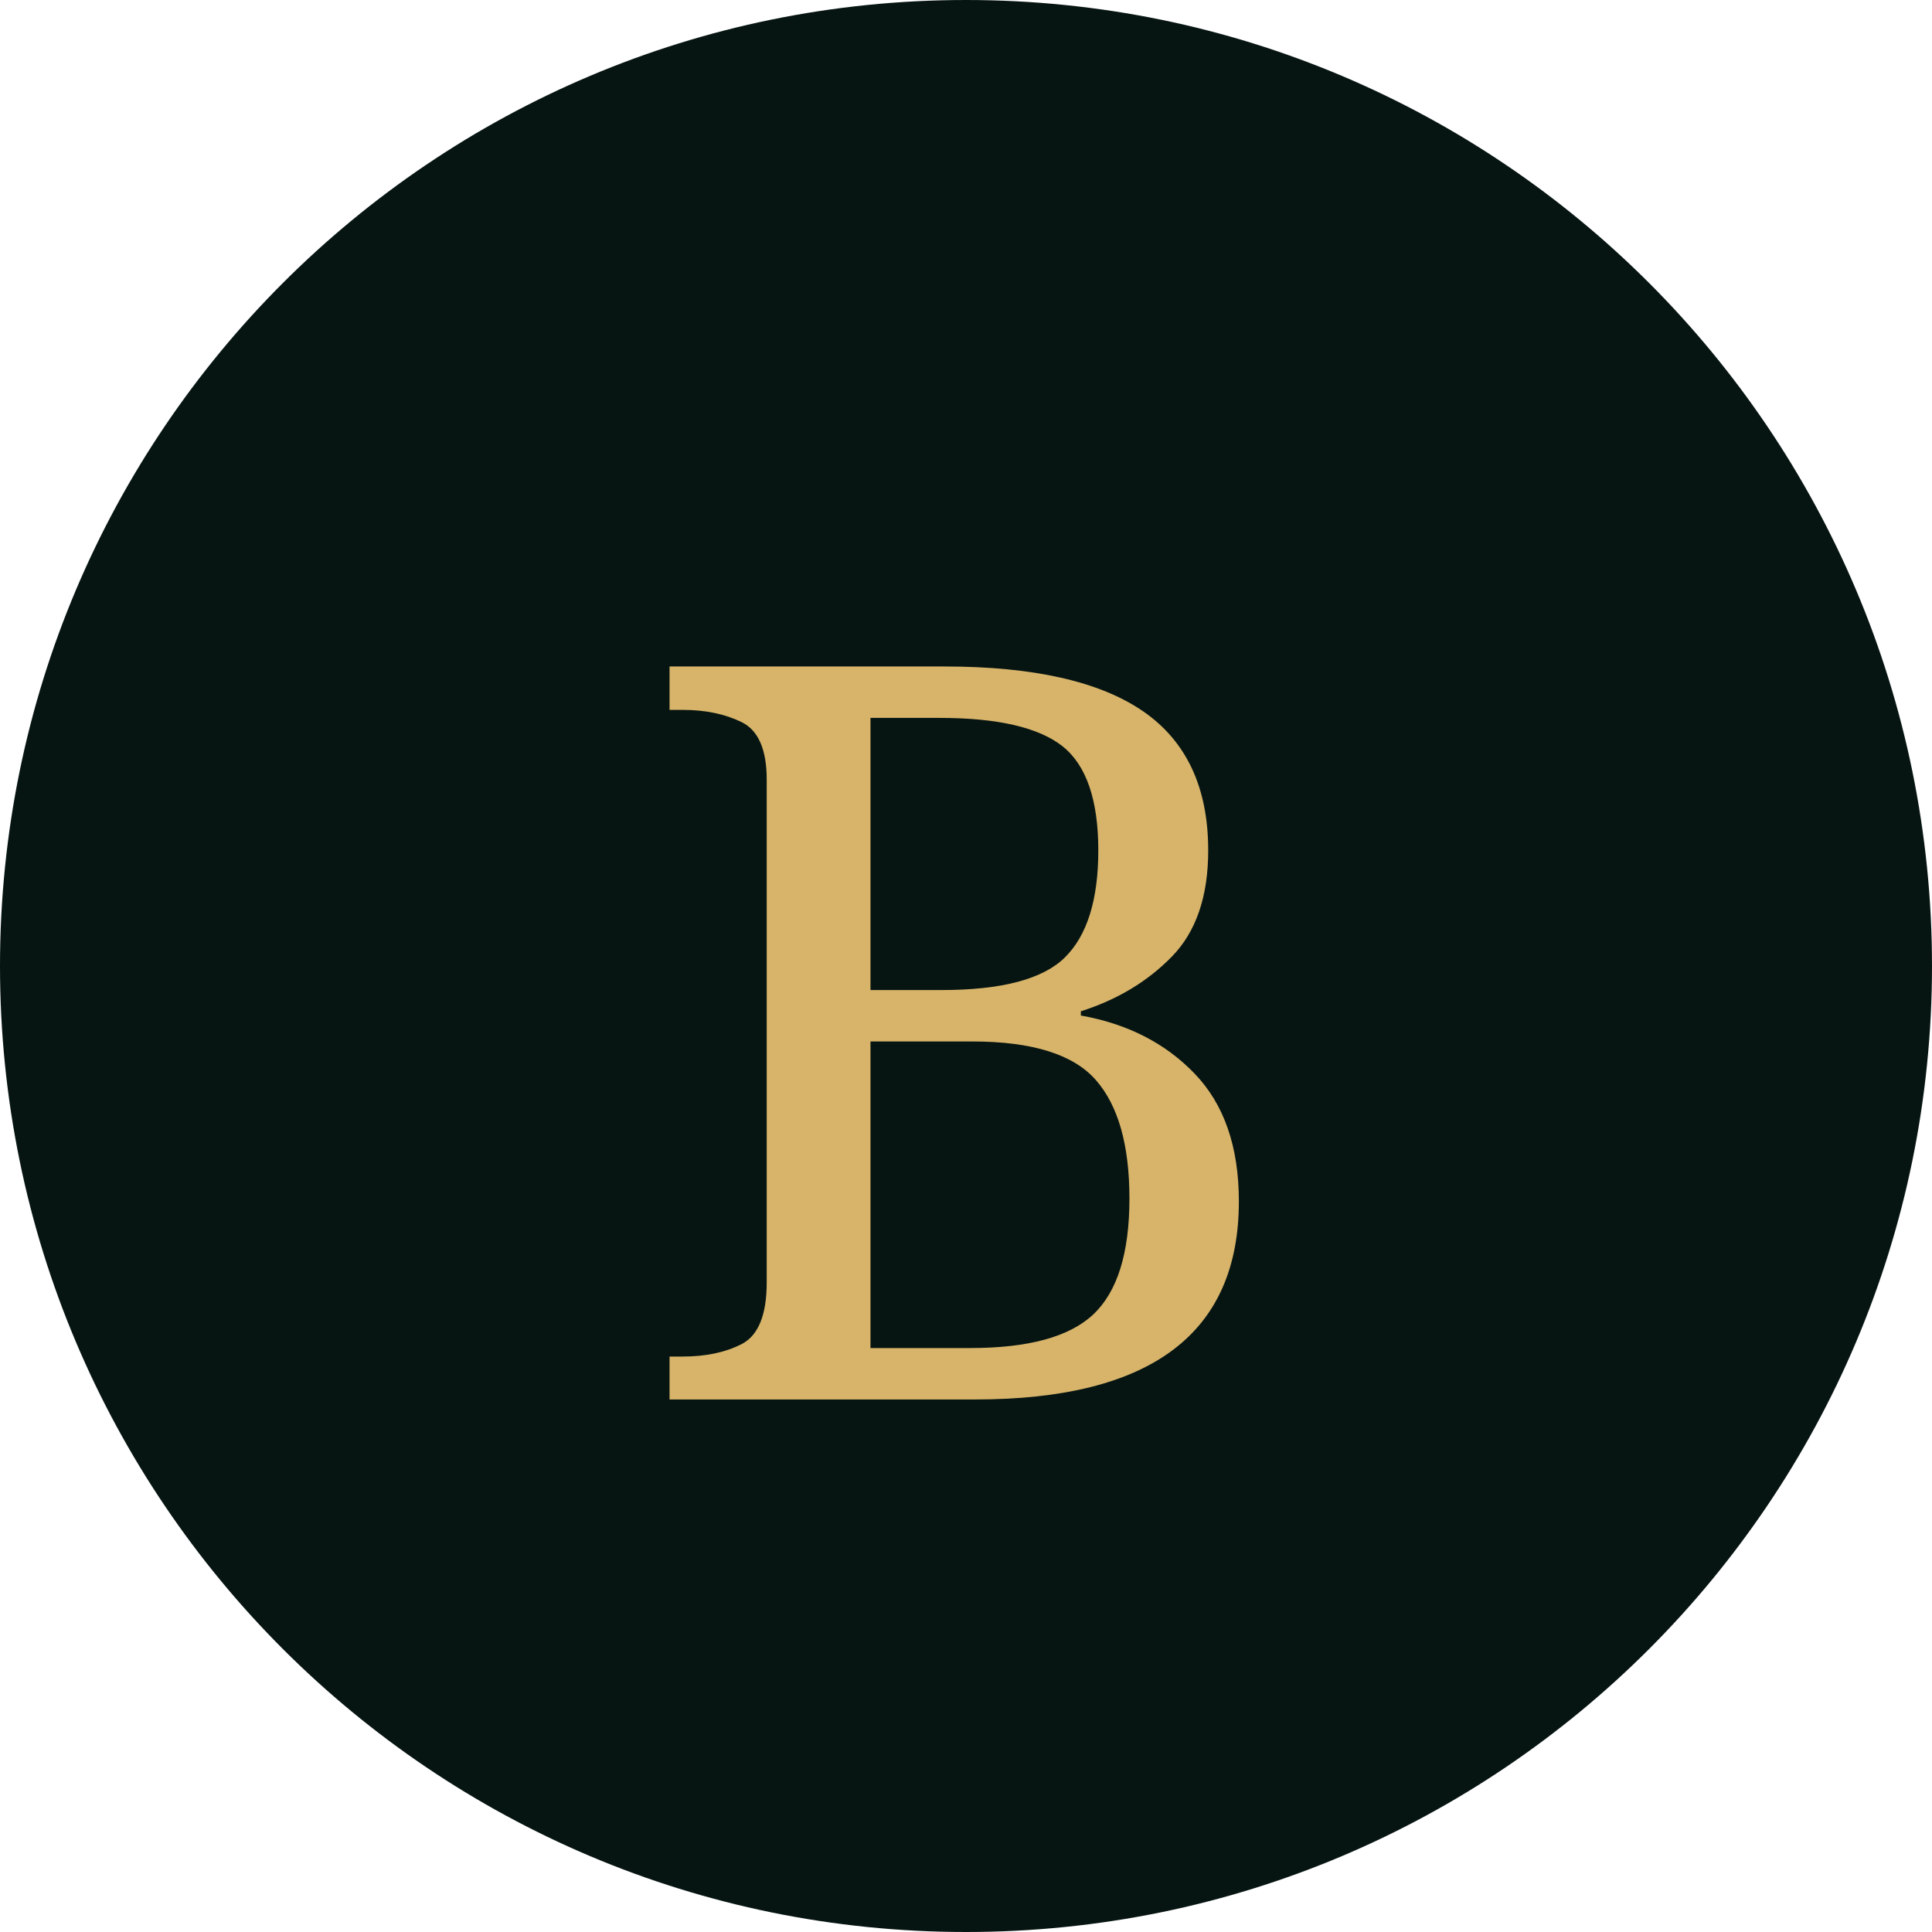
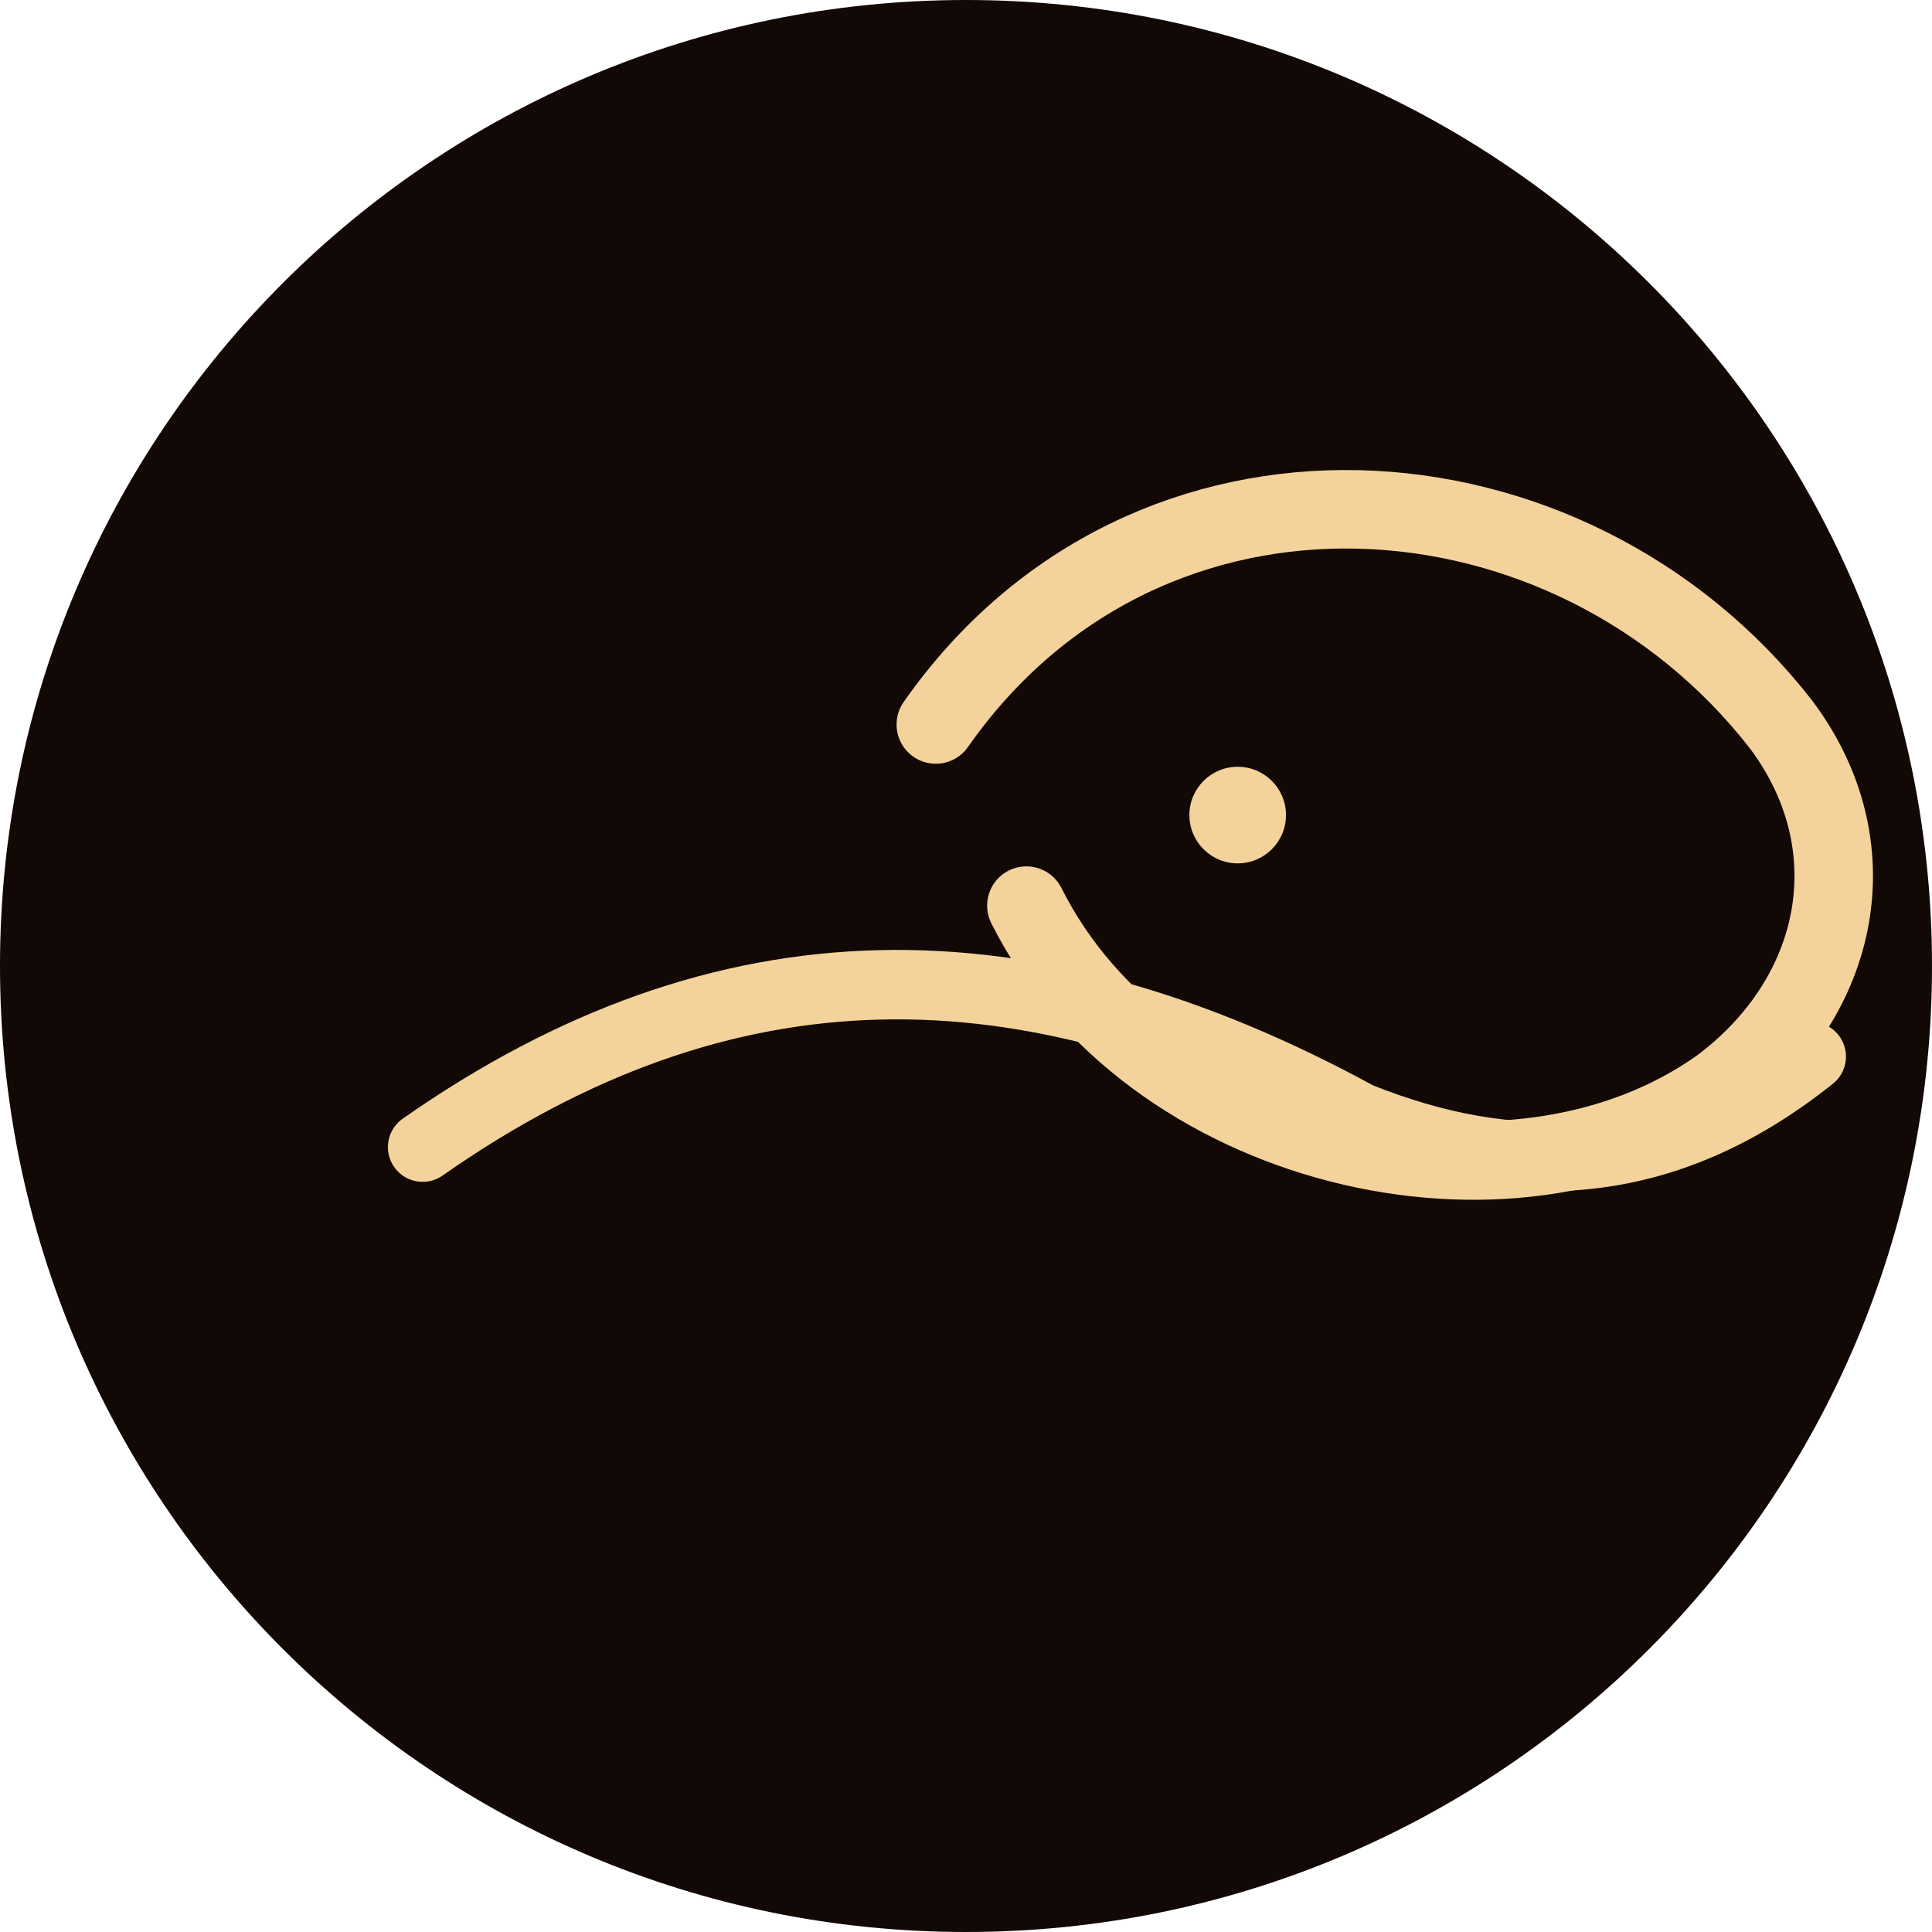
- <svg xmlns="http://www.w3.org/2000/svg" viewBox="0 0 64 64" role="img" aria-label="Boccata di Mare monogram">
-   <rect width="64" height="64" rx="32" fill="#071512" />
-   <text x="50%" y="54%" dominant-baseline="middle" text-anchor="middle" font-family="Georgia, serif" font-size="34" fill="#d7b46a">B</text>
+ <svg xmlns="http://www.w3.org/2000/svg" viewBox="0 0 64 64" role="img" aria-label="Boccatadimare shrimp mark">
+   <rect width="64" height="64" rx="32" fill="#120906" />
+   <path d="M14 38c10-7 20-7 31-1 5 2 10 2 15-2" fill="none" stroke="#f3d39b" stroke-width="2.3" stroke-linecap="round" />
+   <path d="M31 24c7-10 21-9 28 0 3 4 2 9-2 12-7 5-19 2-23-6" fill="none" stroke="#f3d39b" stroke-width="2.6" stroke-linecap="round" stroke-linejoin="round" />
+   <circle cx="41" cy="27" r="1.6" fill="#f3d39b" />
</svg>
